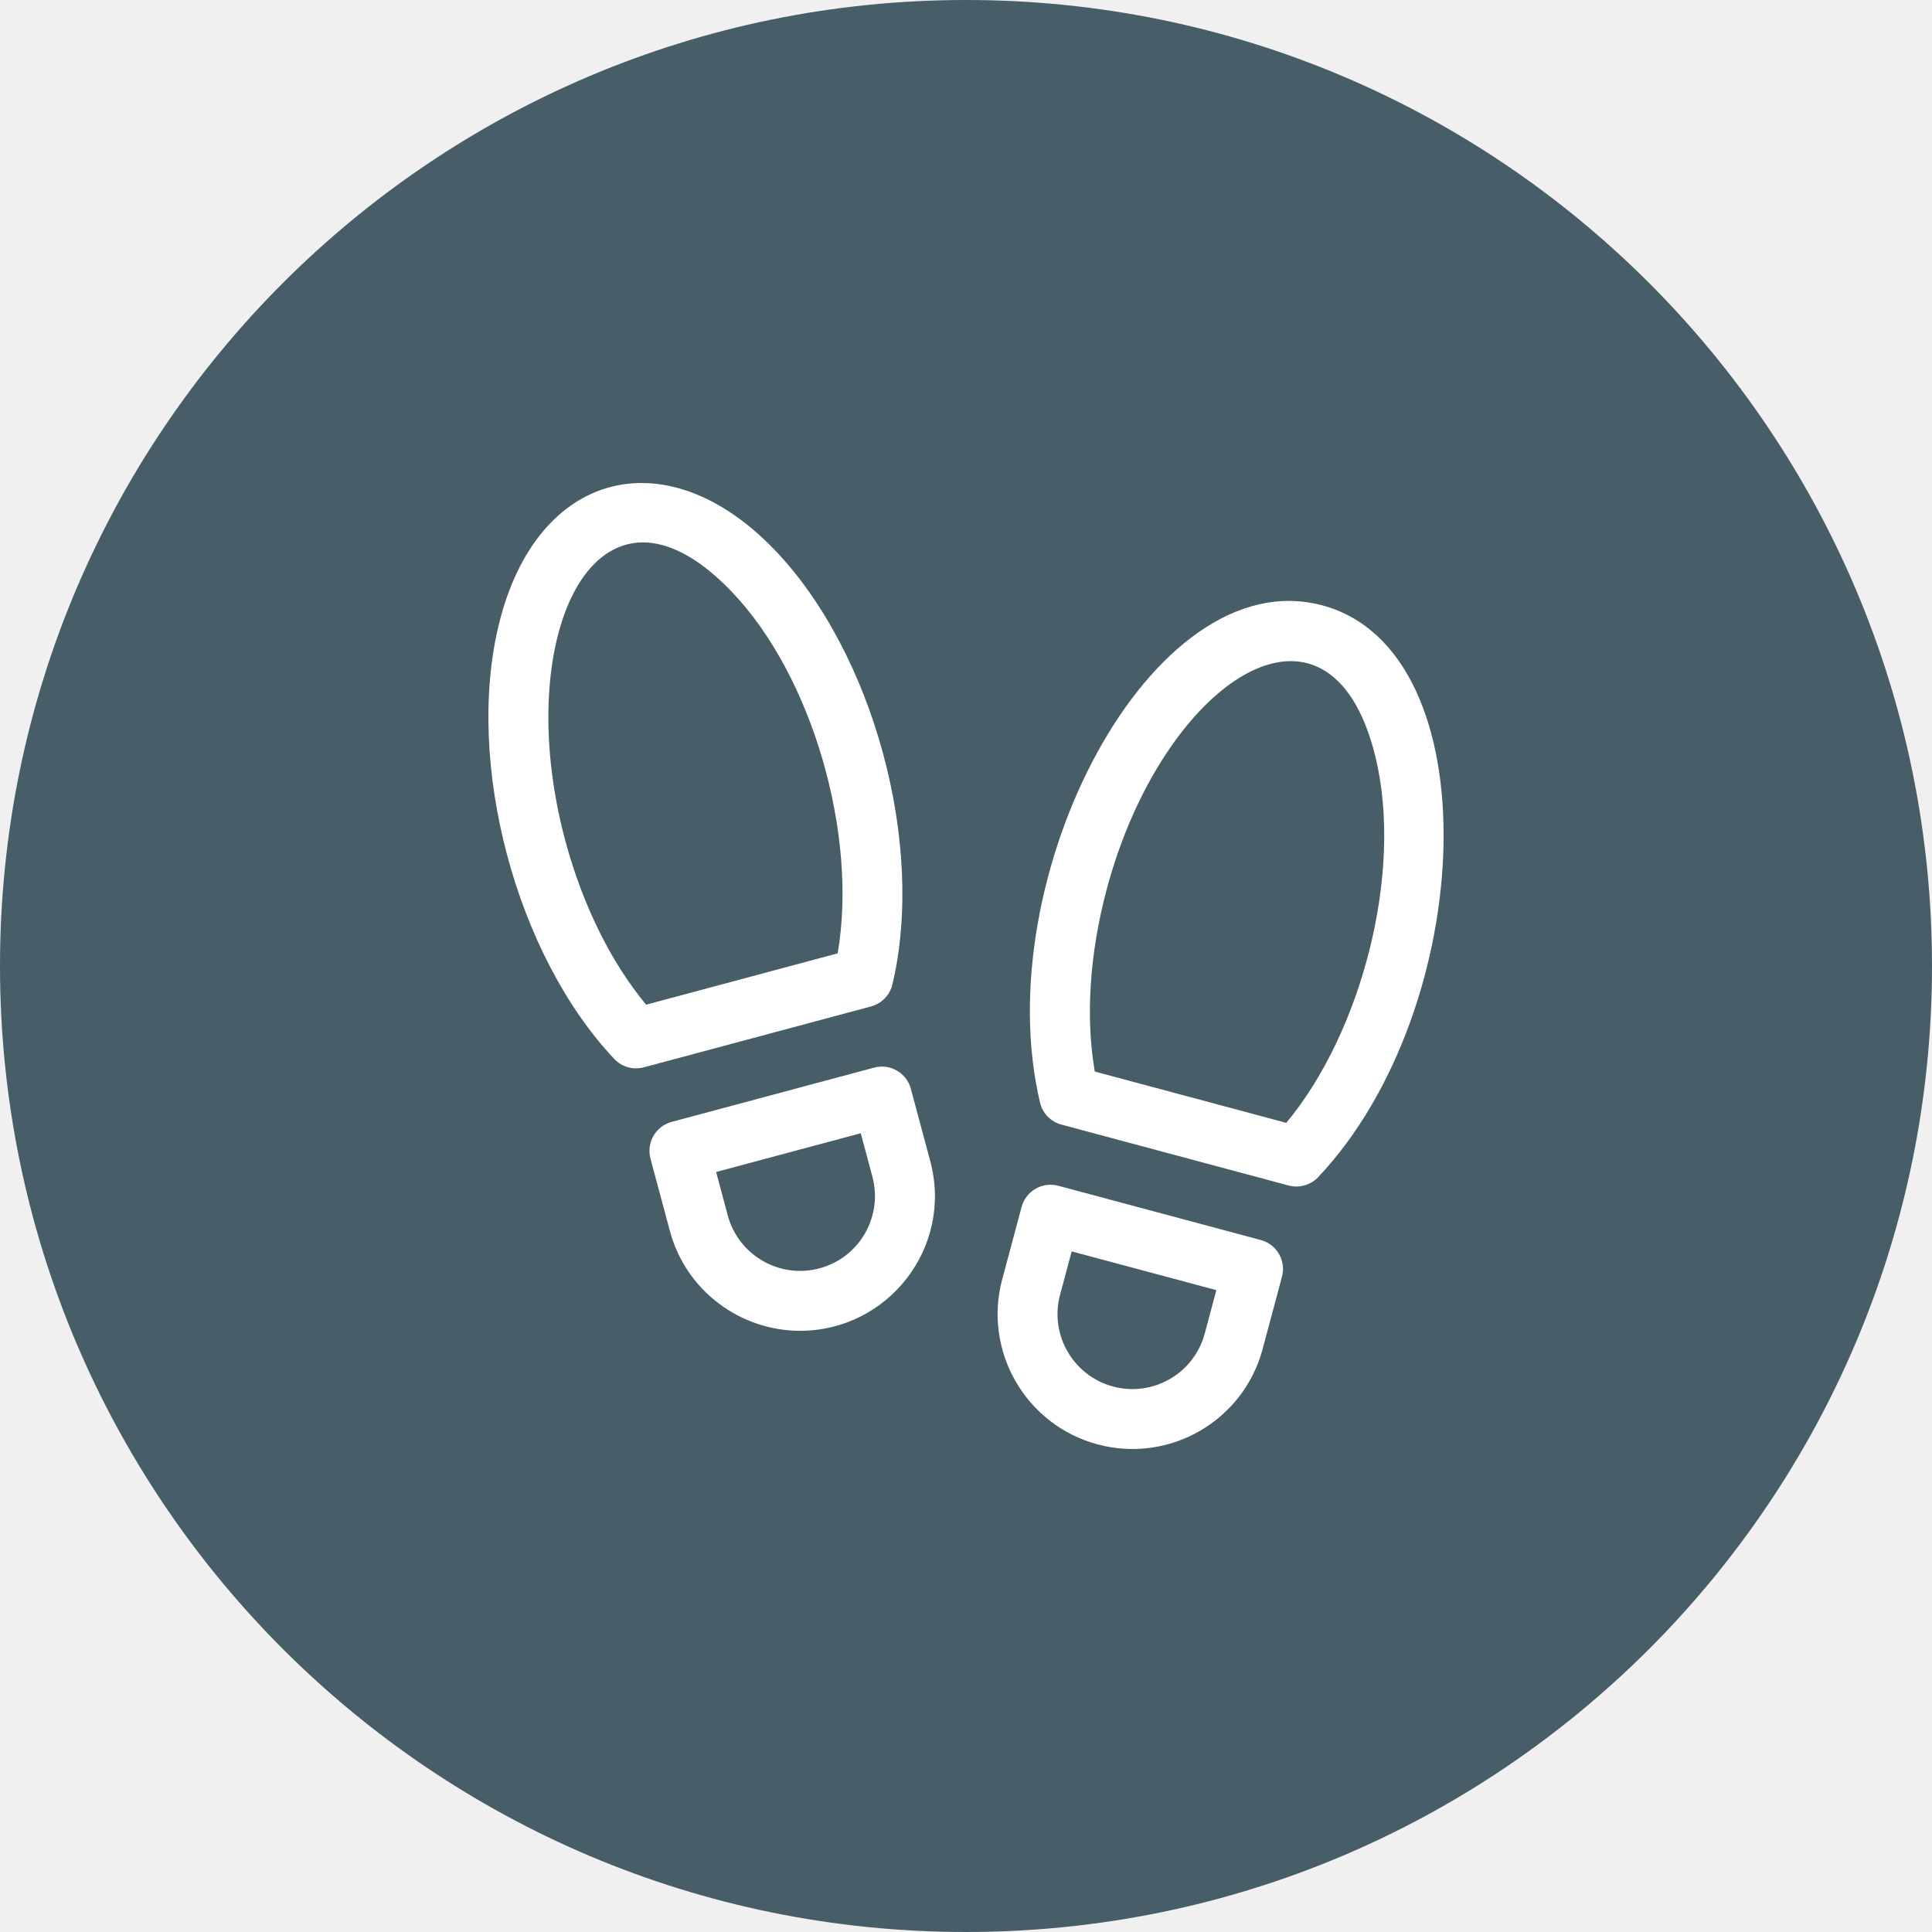
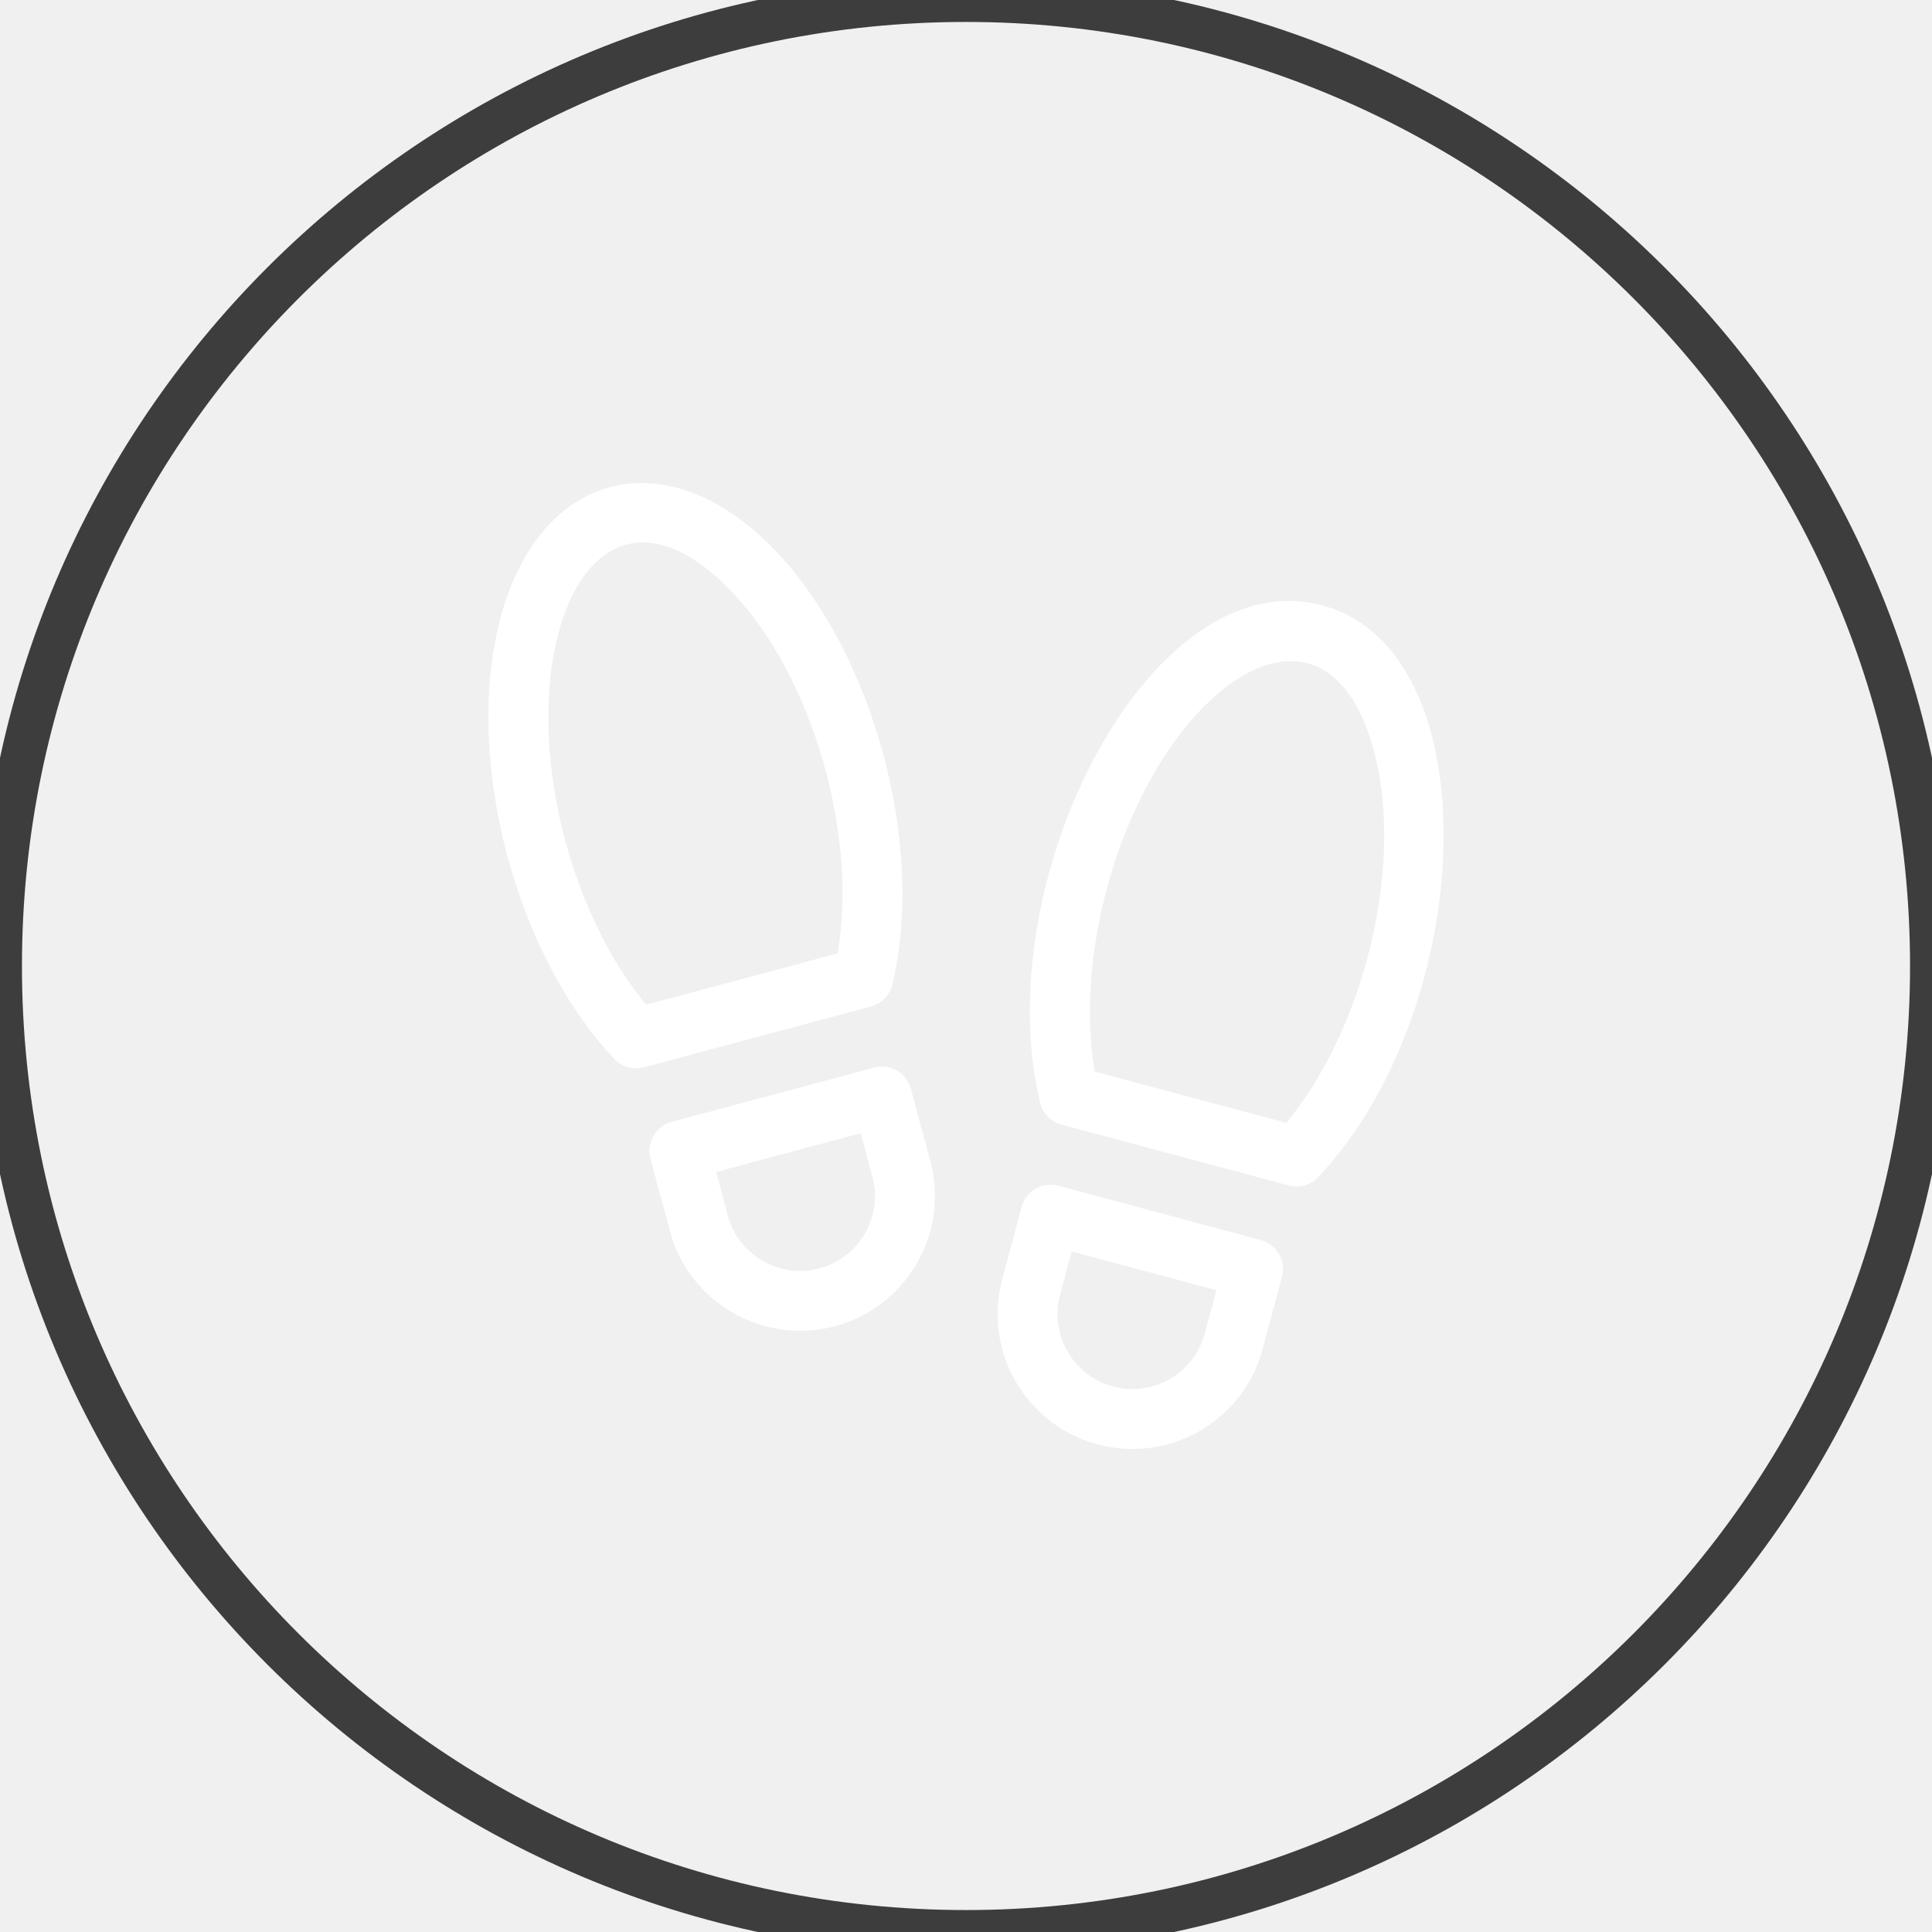
<svg xmlns="http://www.w3.org/2000/svg" width="44" height="44" viewBox="0 0 44 44" fill="none">
-   <circle cx="22" cy="22" r="22" fill="#475E69" />
+   <circle cx="22" cy="22" r="22" fill="transparent" stroke="#3d3d3d" />
  <path d="M30.115 13.787C26.218 12.742 22.476 20.013 23.686 25.111C23.744 25.355 23.931 25.547 24.173 25.612L29.348 26.999C29.588 27.063 29.847 26.992 30.021 26.808C33.641 22.974 33.98 14.822 30.115 13.787ZM29.294 25.572L24.933 24.404C24.72 23.17 24.814 21.709 25.208 20.24C26.474 15.515 30.275 12.969 31.322 17.225C31.97 19.863 31.005 23.521 29.294 25.572Z" fill="white" />
  <path d="M28.714 28.241L24.102 27.005C23.738 26.908 23.364 27.124 23.266 27.488L22.825 29.135C22.387 30.77 23.36 32.456 24.995 32.894C26.634 33.334 28.316 32.363 28.755 30.724L29.196 29.077C29.294 28.713 29.078 28.339 28.714 28.241ZM27.437 30.371C27.193 31.281 26.259 31.821 25.348 31.577C24.44 31.333 23.899 30.396 24.142 29.488L24.407 28.5L27.702 29.382L27.437 30.371Z" fill="white" />
  <path d="M20.324 22.42C21.077 19.25 19.901 14.879 17.644 12.525C15.182 9.96 12.226 10.704 11.364 14.208C10.586 17.372 11.751 21.746 13.99 24.117C14.162 24.3 14.421 24.372 14.662 24.308L19.837 22.921C20.079 22.856 20.266 22.664 20.324 22.42ZM19.077 21.712L14.716 22.881C13.915 21.92 13.266 20.607 12.872 19.138C11.612 14.434 13.611 10.293 16.659 13.47C18.518 15.407 19.54 19.043 19.077 21.712Z" fill="white" />
  <path d="M20.744 24.797C20.647 24.434 20.274 24.217 19.909 24.314L15.297 25.55C14.933 25.648 14.717 26.022 14.814 26.386L15.256 28.033C15.623 29.403 16.866 30.308 18.221 30.308C20.226 30.308 21.712 28.406 21.186 26.444L20.744 24.797ZM18.662 28.886C17.754 29.129 16.817 28.588 16.574 27.68L16.309 26.691L19.603 25.809L19.868 26.797C20.112 27.707 19.573 28.642 18.662 28.886Z" fill="white" />
</svg>
